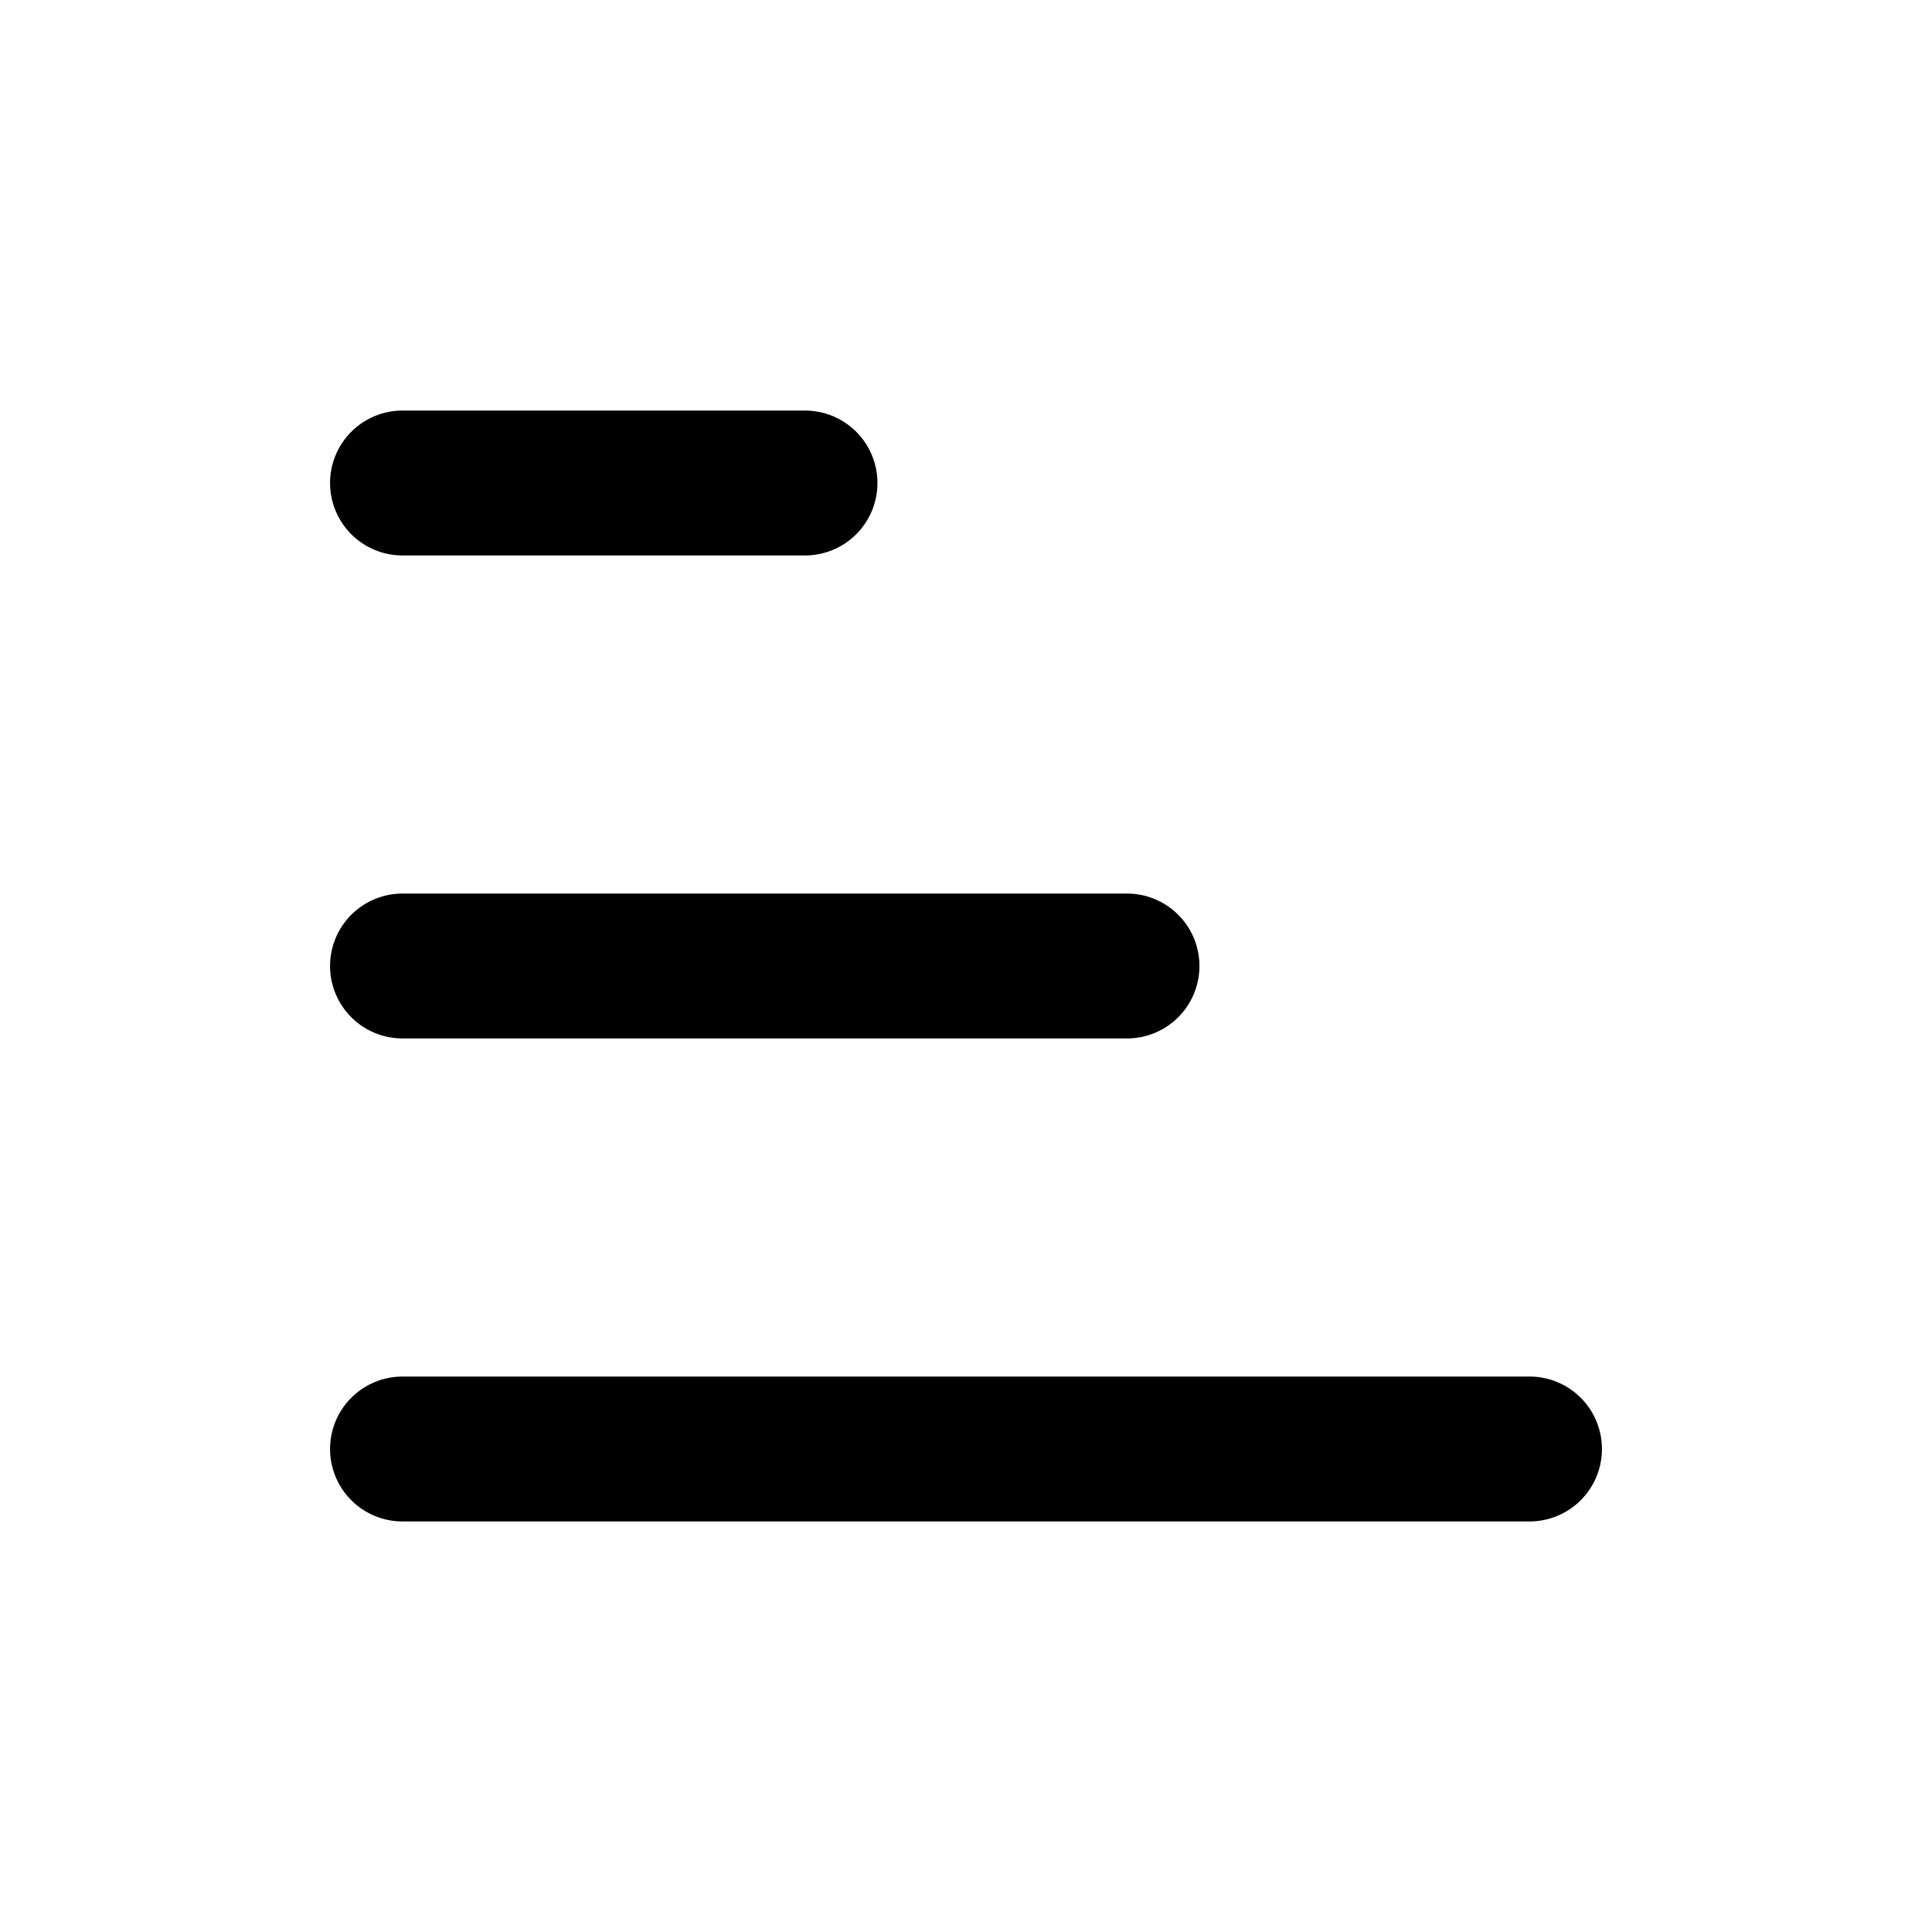
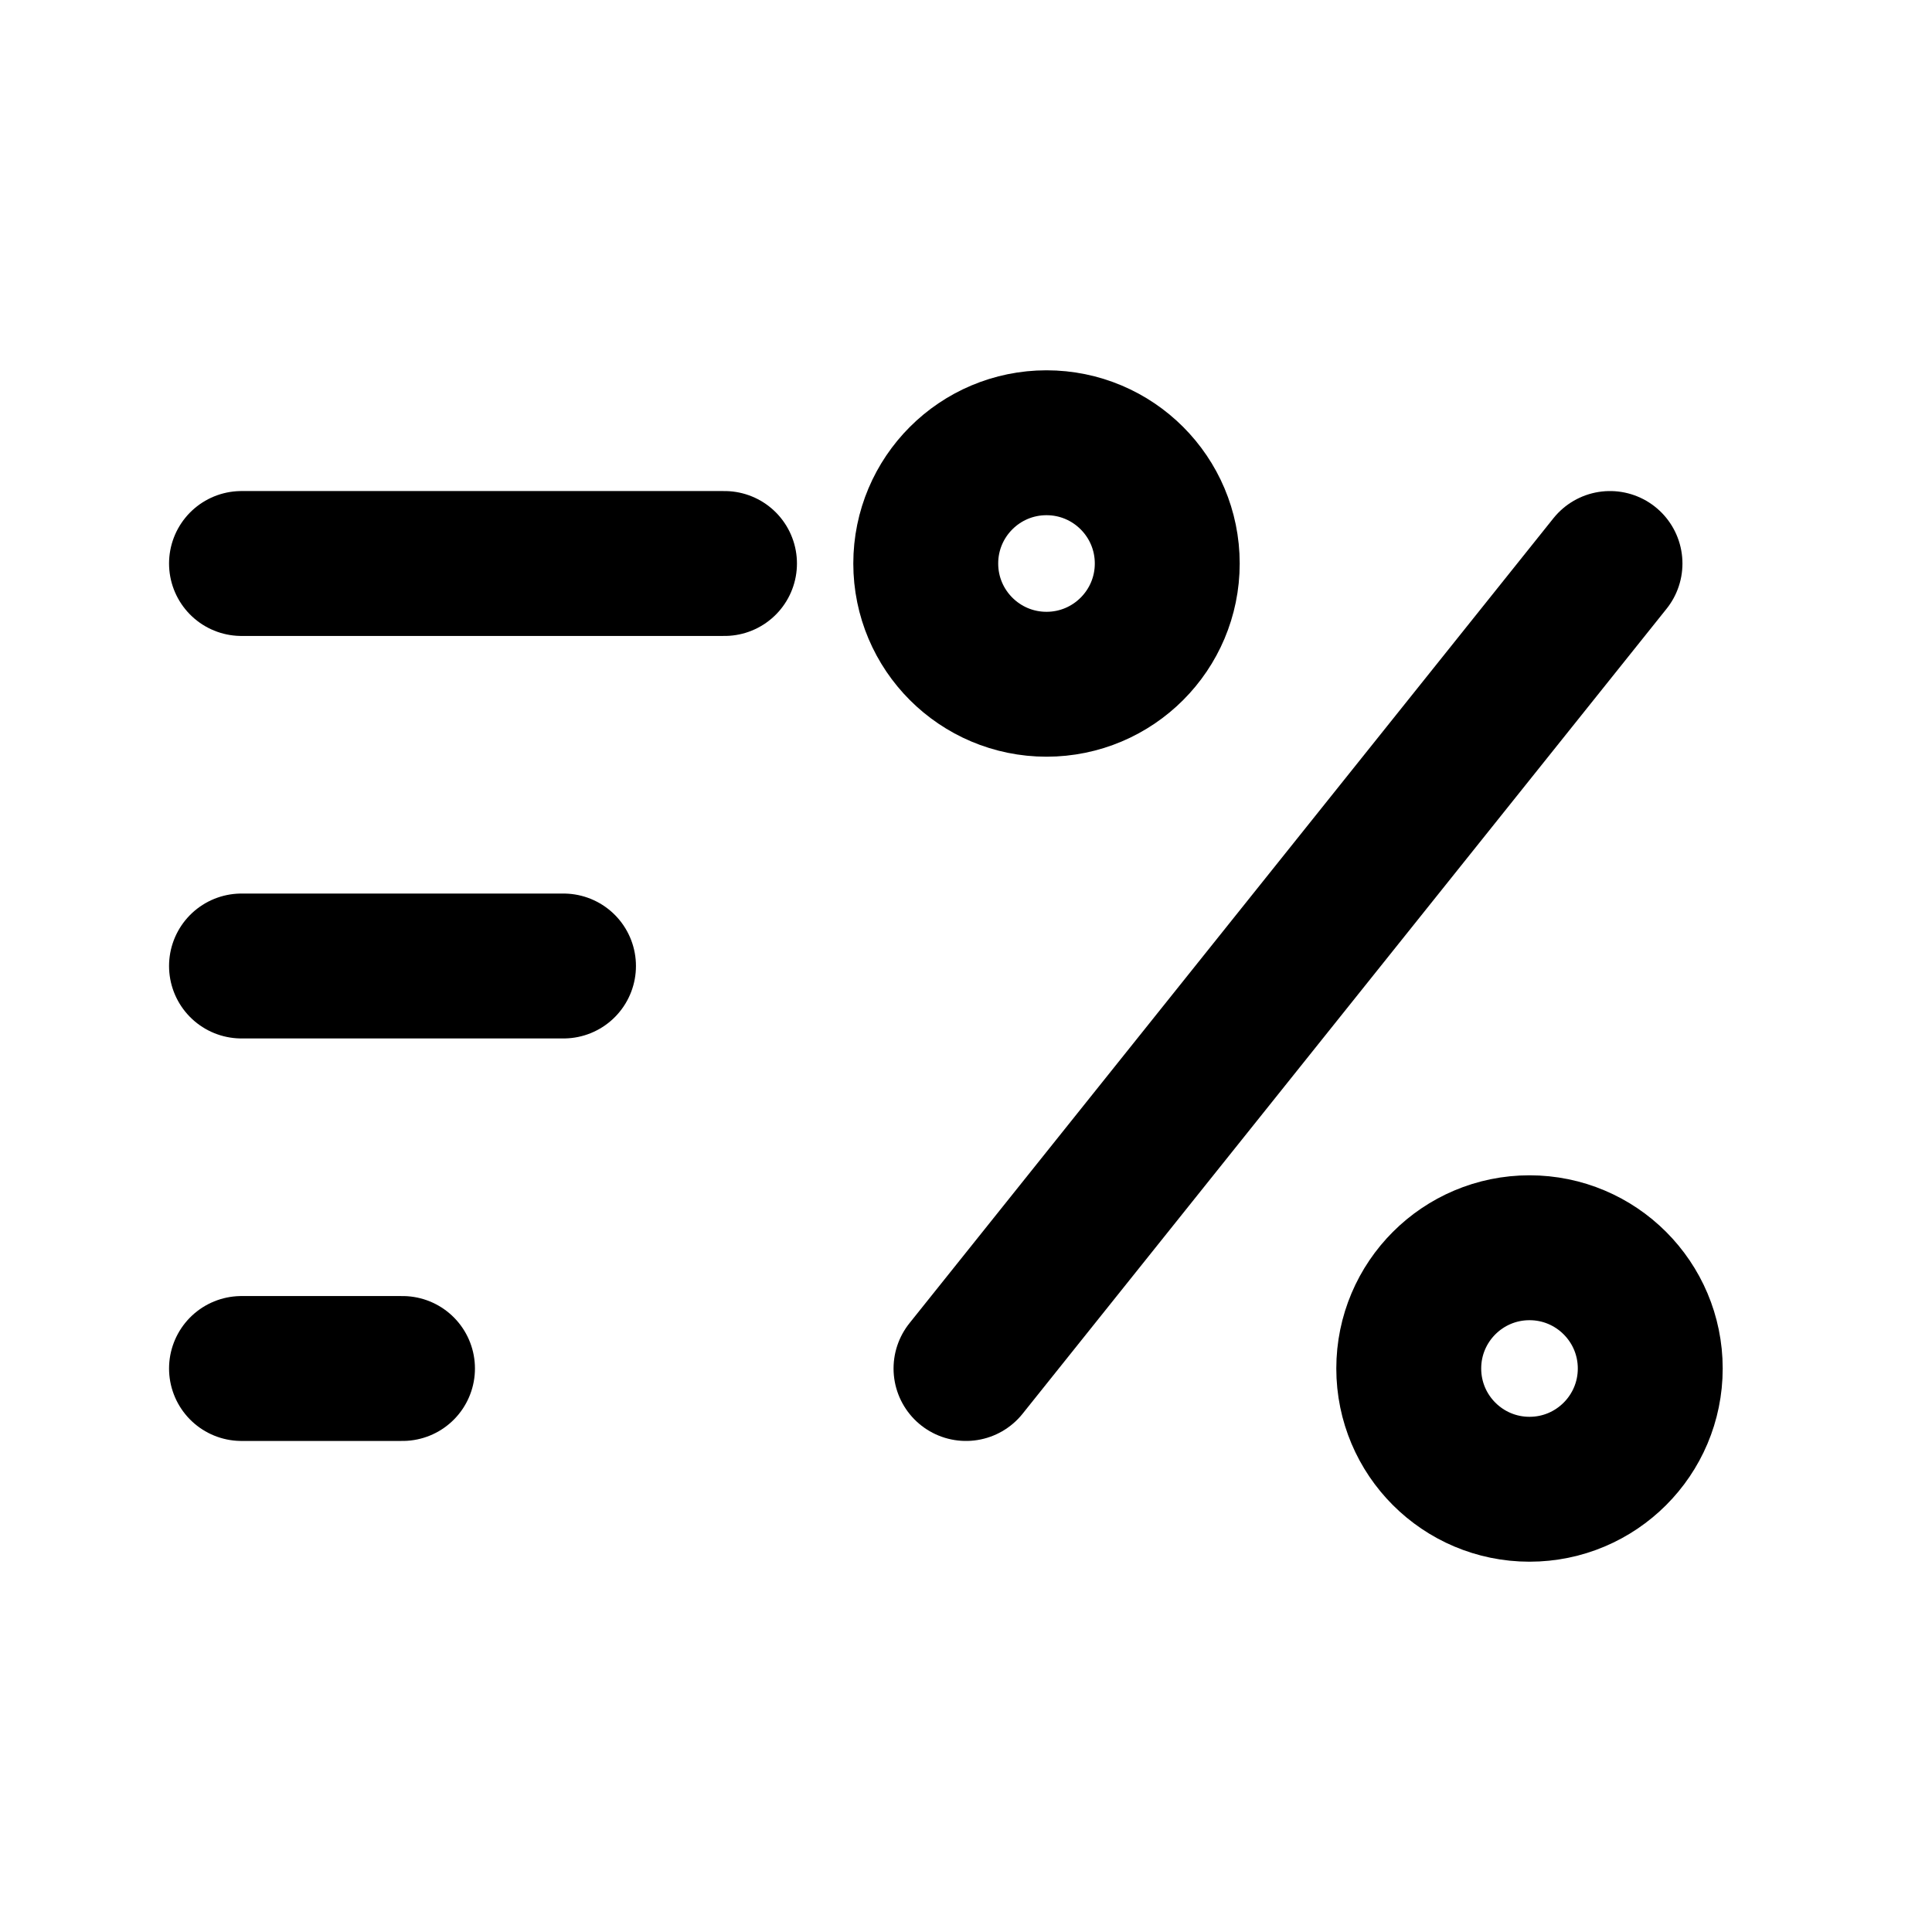
<svg xmlns="http://www.w3.org/2000/svg" width="24" height="24" viewBox="0 0 24 24" fill="none" stroke="currentColor" stroke-width="1.8" stroke-linecap="round" stroke-linejoin="round">
-   <path d="M5 6h5M5 12h9M5 18h14" />
+   <path d="M3 7h6M3 12h4M3 17h2M12 17l8-10" />
+   <circle cx="13" cy="7" r="1.5" />
+   <circle cx="19" cy="17" r="1.5" />
</svg>
